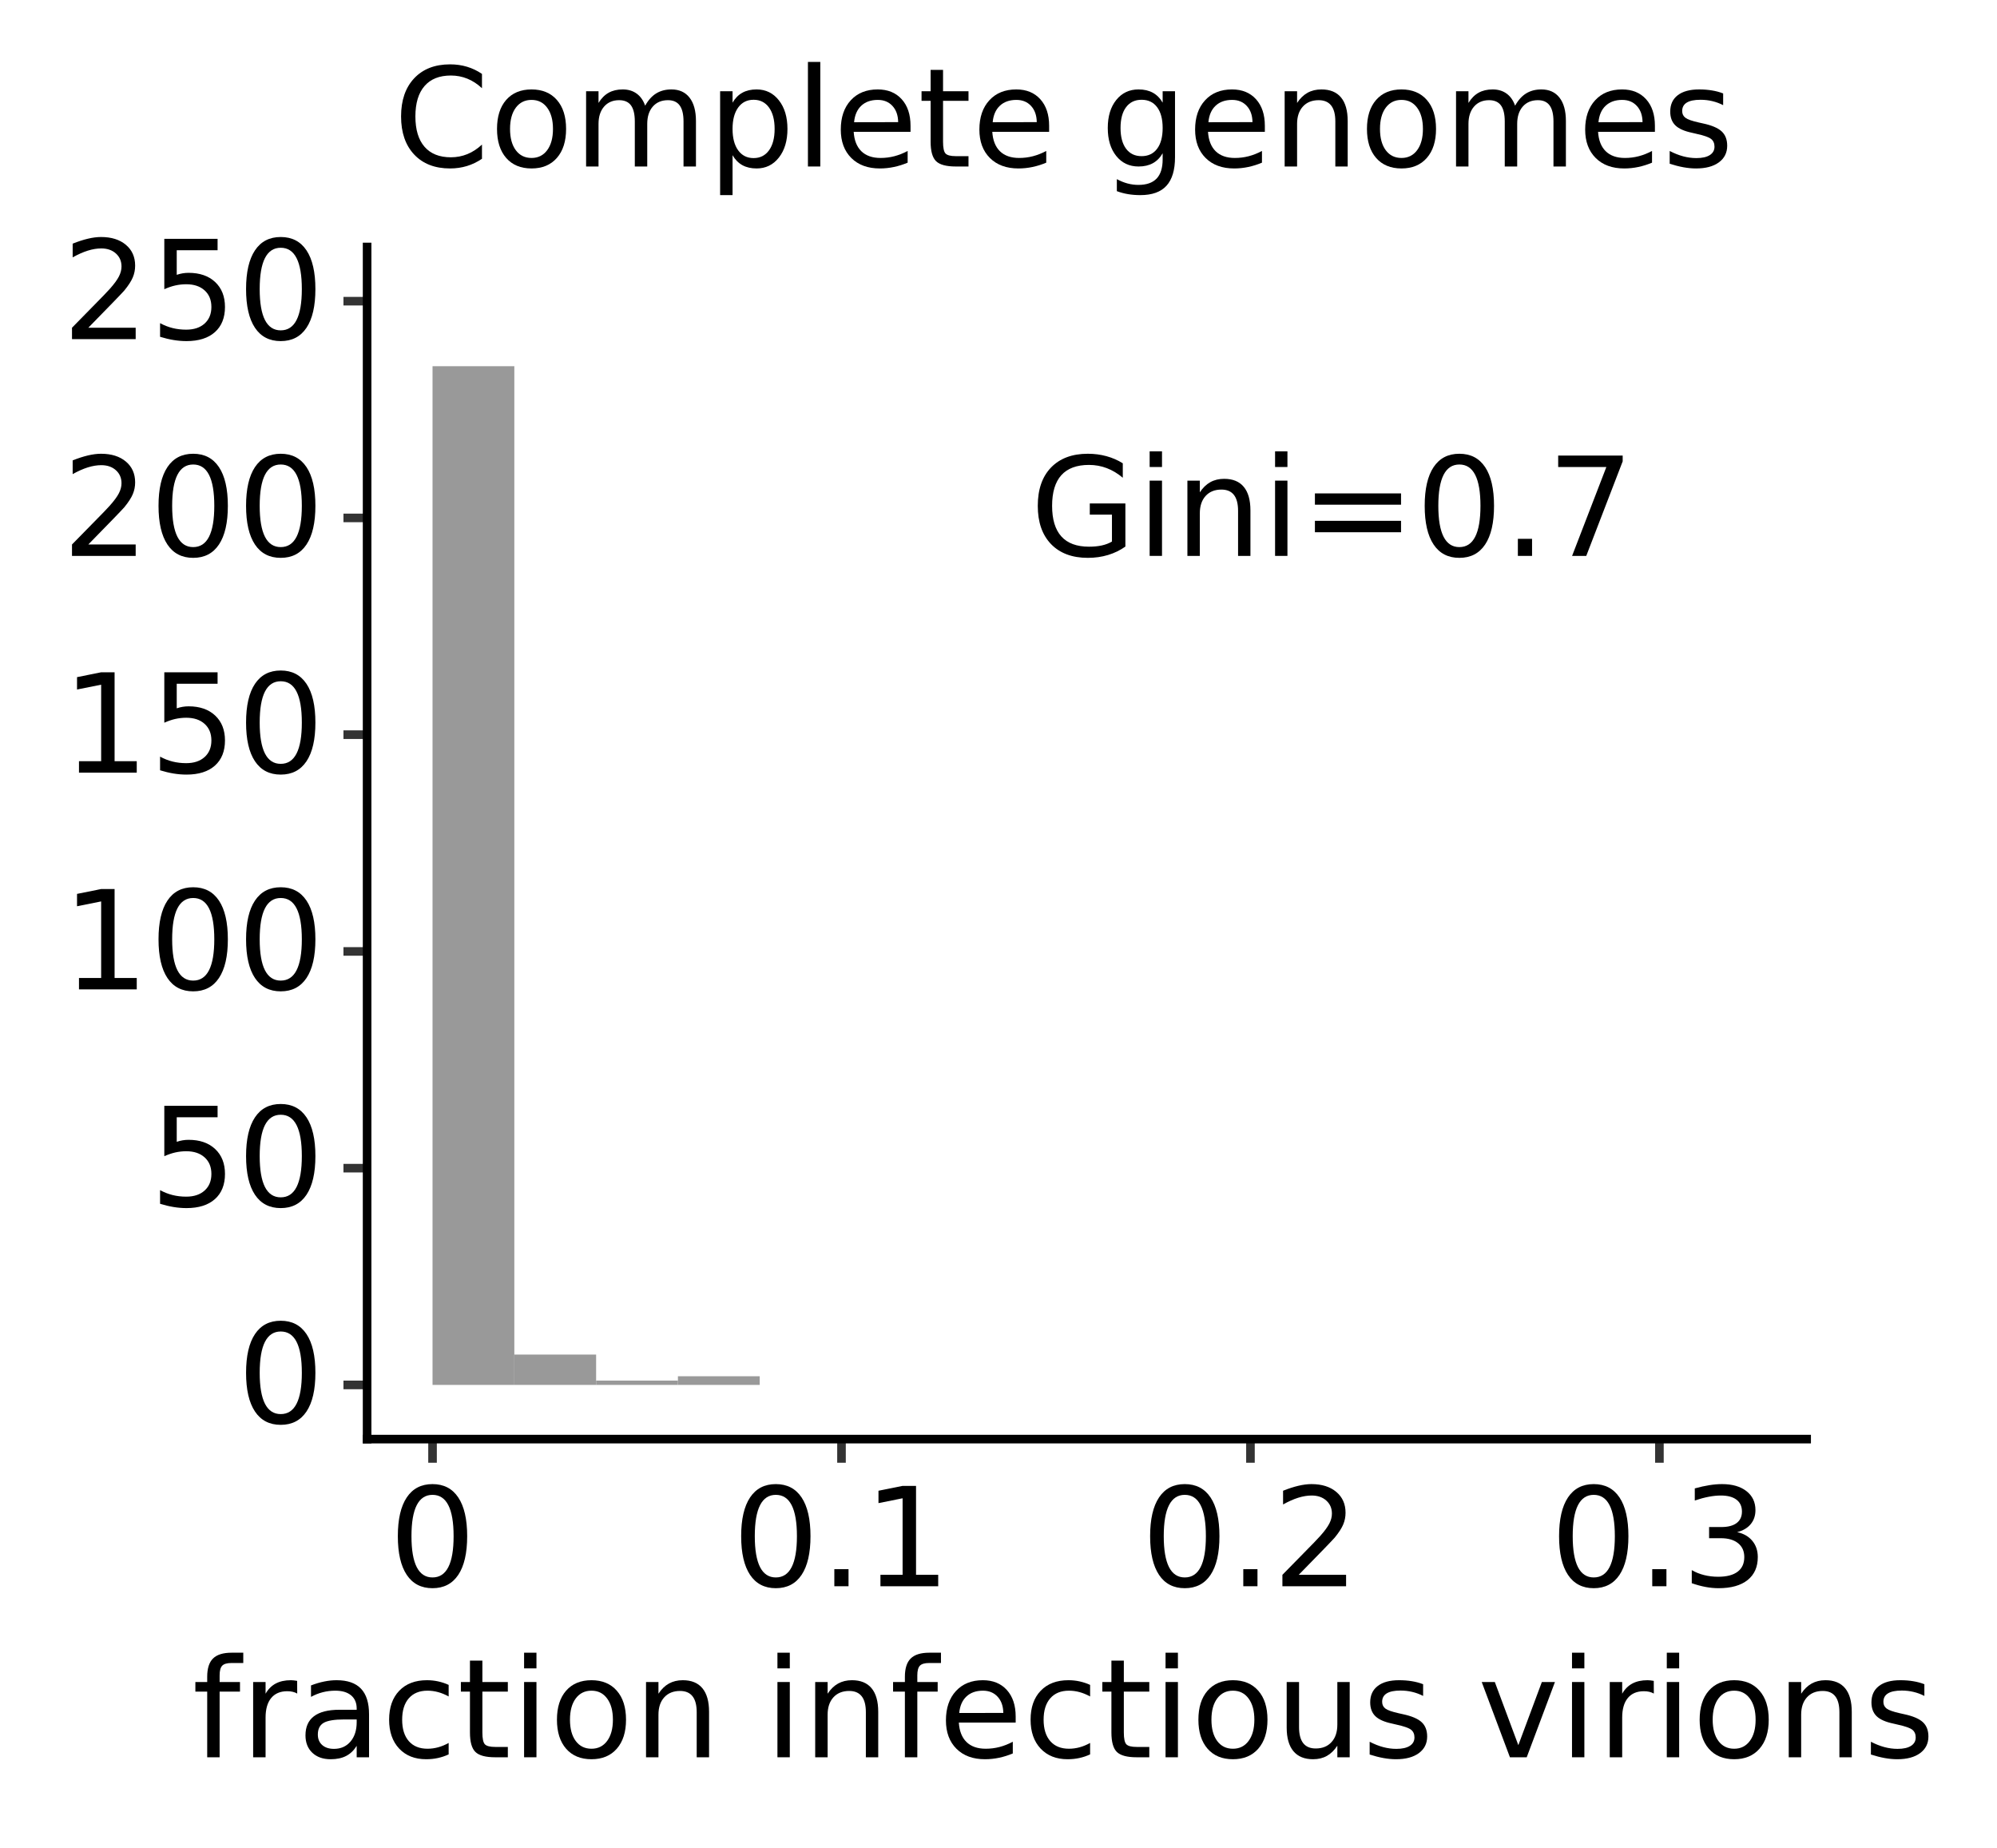
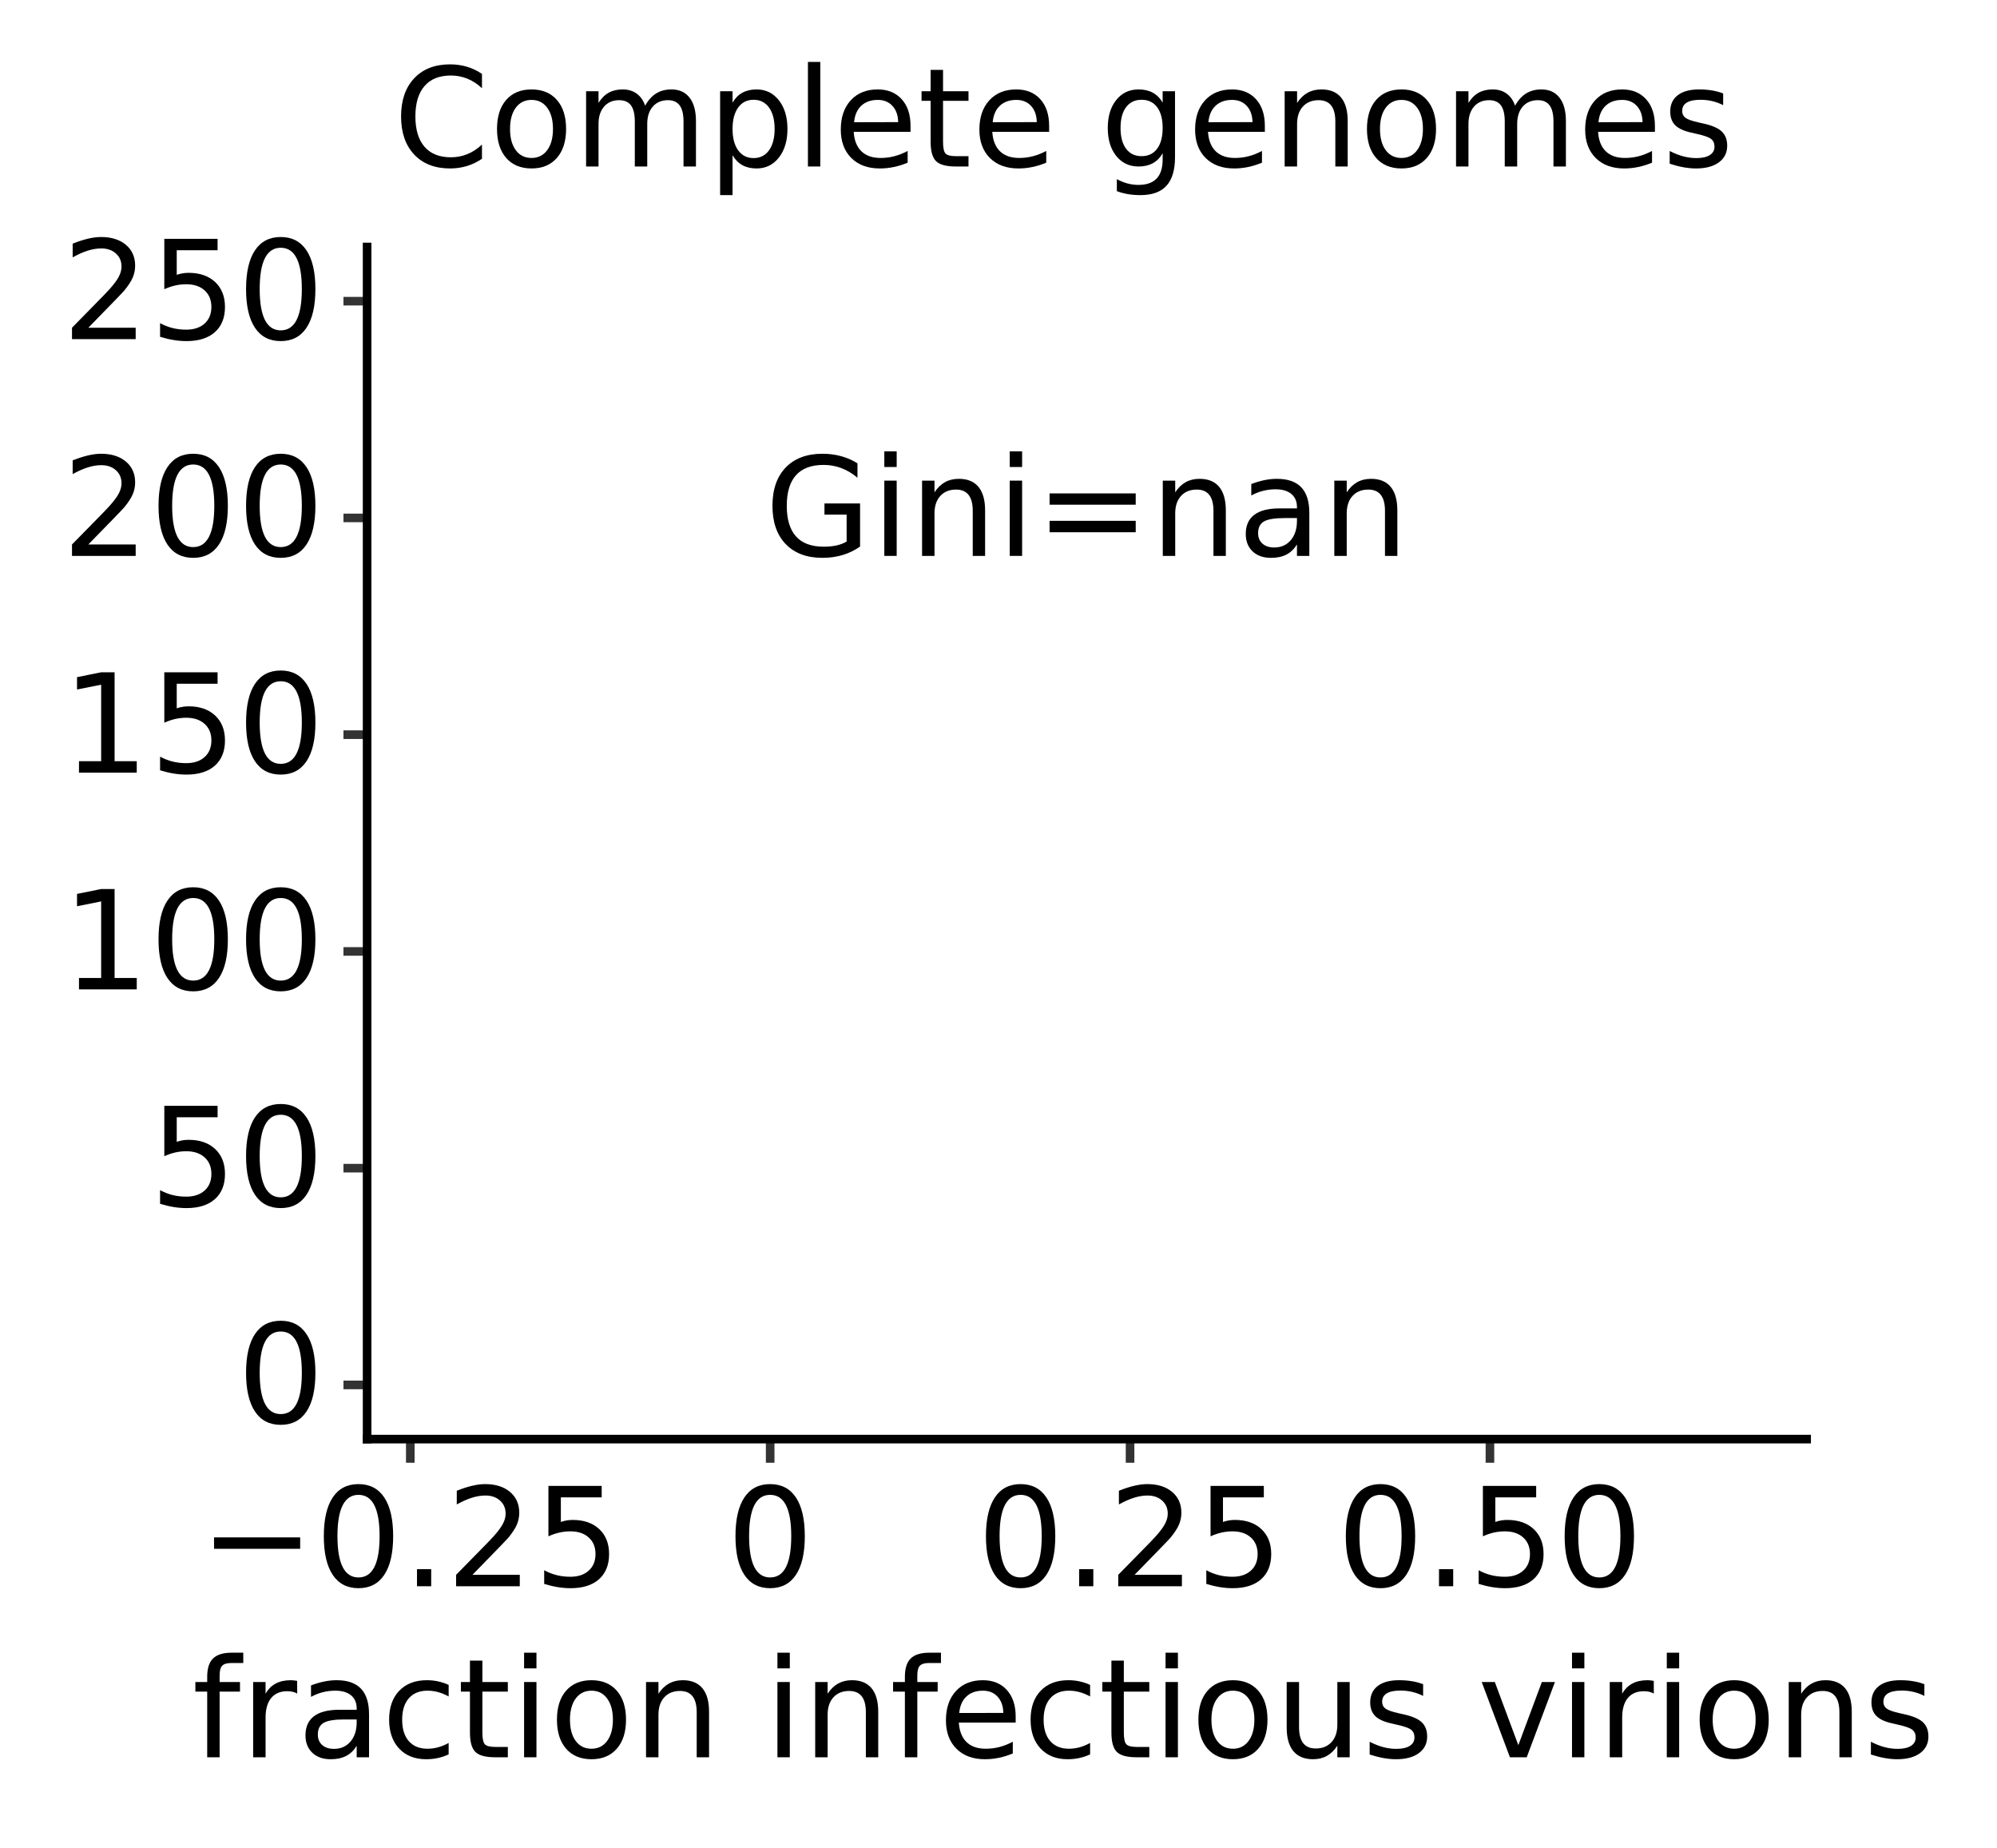
<svg xmlns="http://www.w3.org/2000/svg" xmlns:xlink="http://www.w3.org/1999/xlink" width="232.227pt" height="214.836pt" viewBox="0 0 232.227 214.836" version="1.1">
  <defs>
    <style type="text/css">*{stroke-linejoin: round; stroke-linecap: butt}</style>
  </defs>
  <g id="figure_1">
    <g id="patch_1">
      <path d="M 0 214.836  L 232.227 214.836  L 232.227 0  L 0 0  z " style="fill: #ffffff; stroke: #ffffff; stroke-linejoin: miter" />
    </g>
    <g id="axes_1">
      <g id="patch_2">
        <path d="M 42.69 167.316  L 210.09 167.316  L 210.09 28.716  L 42.69 28.716  z " style="fill: #ffffff" />
      </g>
      <g id="matplotlib.axis_1">
        <g id="xtick_1">
          <g id="line2d_1">
-             <path d="M 50.299 167.316  " style="fill: none; stroke: #000000; stroke-width: 1.5" />
-             <defs>
-               <path id="m94343e8495" d="M 0 0  L 0 2.75  " style="stroke: #333333" />
-             </defs>
-             <g>
-               <use xlink:href="#m94343e8495" x="50.299" y="167.316" style="stroke: #333333" />
+             <path d="M 47.712 167.316  " style="fill: none; stroke: #000000; stroke-width: 1.5" />
+             <defs>
+               <path id="m5ae7ff49fc" d="M 0 0  L 0 2.75  " style="stroke: #333333" />
+             </defs>
+             <g>
+               <use xlink:href="#m5ae7ff49fc" x="47.712" y="167.316" style="stroke: #333333" />
            </g>
          </g>
          <g id="text_1">
-             <g transform="translate(45.20909 184.4231)scale(0.16 -0.16)">
+             <g transform="translate(23.19575 184.4231)scale(0.16 -0.16)">
              <defs>
+                 <path id="DejaVuSans-2212" d="M 678 2272  L 4684 2272  L 4684 1741  L 678 1741  L 678 2272  z " transform="scale(0.015625)" />
                <path id="DejaVuSans-30" d="M 2034 4250  Q 1547 4250 1301 3770  Q 1056 3291 1056 2328  Q 1056 1369 1301 889  Q 1547 409 2034 409  Q 2525 409 2770 889  Q 3016 1369 3016 2328  Q 3016 3291 2770 3770  Q 2525 4250 2034 4250  z M 2034 4750  Q 2819 4750 3233 4129  Q 3647 3509 3647 2328  Q 3647 1150 3233 529  Q 2819 -91 2034 -91  Q 1250 -91 836 529  Q 422 1150 422 2328  Q 422 3509 836 4129  Q 1250 4750 2034 4750  z " transform="scale(0.015625)" />
+                 <path id="DejaVuSans-2e" d="M 684 794  L 1344 794  L 1344 0  L 684 0  L 684 794  z " transform="scale(0.015625)" />
+                 <path id="DejaVuSans-32" d="M 1228 531  L 3431 531  L 3431 0  L 469 0  L 469 531  Q 828 903 1448 1529  Q 2069 2156 2228 2338  Q 2531 2678 2651 2914  Q 2772 3150 2772 3378  Q 2772 3750 2511 3984  Q 2250 4219 1831 4219  Q 1534 4219 1204 4116  Q 875 4013 500 3803  L 500 4441  Q 881 4594 1212 4672  Q 1544 4750 1819 4750  Q 2544 4750 2975 4387  Q 3406 4025 3406 3419  Q 3406 3131 3298 2873  Q 3191 2616 2906 2266  Q 2828 2175 2409 1742  Q 1991 1309 1228 531  z " transform="scale(0.015625)" />
+                 <path id="DejaVuSans-35" d="M 691 4666  L 3169 4666  L 3169 4134  L 1269 4134  L 1269 2991  Q 1406 3038 1543 3061  Q 1681 3084 1819 3084  Q 2600 3084 3056 2656  Q 3513 2228 3513 1497  Q 3513 744 3044 326  Q 2575 -91 1722 -91  Q 1428 -91 1123 -41  Q 819 9 494 109  L 494 744  Q 775 591 1075 516  Q 1375 441 1709 441  Q 2250 441 2565 725  Q 2881 1009 2881 1497  Q 2881 1984 2565 2268  Q 2250 2553 1709 2553  Q 1456 2553 1204 2497  Q 953 2441 691 2322  L 691 4666  z " transform="scale(0.015625)" />
              </defs>
-               <use xlink:href="#DejaVuSans-30" />
+               <use xlink:href="#DejaVuSans-2212" />
+               <use xlink:href="#DejaVuSans-30" x="83.789" />
+               <use xlink:href="#DejaVuSans-2e" x="147.412" />
+               <use xlink:href="#DejaVuSans-32" x="179.199" />
+               <use xlink:href="#DejaVuSans-35" x="242.822" />
            </g>
          </g>
        </g>
        <g id="xtick_2">
          <g id="line2d_2">
-             <path d="M 97.856 167.316  " style="fill: none; stroke: #000000; stroke-width: 1.5" />
-             <g>
-               <use xlink:href="#m94343e8495" x="97.856" y="167.316" style="stroke: #333333" />
+             <path d="M 89.562 167.316  " style="fill: none; stroke: #000000; stroke-width: 1.5" />
+             <g>
+               <use xlink:href="#m5ae7ff49fc" x="89.562" y="167.316" style="stroke: #333333" />
            </g>
          </g>
          <g id="text_2">
-             <g transform="translate(85.13341 184.4231)scale(0.16 -0.16)">
-               <defs>
-                 <path id="DejaVuSans-2e" d="M 684 794  L 1344 794  L 1344 0  L 684 0  L 684 794  z " transform="scale(0.015625)" />
-                 <path id="DejaVuSans-31" d="M 794 531  L 1825 531  L 1825 4091  L 703 3866  L 703 4441  L 1819 4666  L 2450 4666  L 2450 531  L 3481 531  L 3481 0  L 794 0  L 794 531  z " transform="scale(0.015625)" />
-               </defs>
-               <use xlink:href="#DejaVuSans-30" />
-               <use xlink:href="#DejaVuSans-2e" x="63.623" />
-               <use xlink:href="#DejaVuSans-31" x="95.41" />
+             <g transform="translate(84.472 184.4231)scale(0.16 -0.16)">
+               <use xlink:href="#DejaVuSans-30" />
            </g>
          </g>
        </g>
        <g id="xtick_3">
          <g id="line2d_3">
-             <path d="M 145.413 167.316  " style="fill: none; stroke: #000000; stroke-width: 1.5" />
-             <g>
-               <use xlink:href="#m94343e8495" x="145.413" y="167.316" style="stroke: #333333" />
+             <path d="M 131.412 167.316  " style="fill: none; stroke: #000000; stroke-width: 1.5" />
+             <g>
+               <use xlink:href="#m5ae7ff49fc" x="131.412" y="167.316" style="stroke: #333333" />
            </g>
          </g>
          <g id="text_3">
-             <g transform="translate(132.6902 184.4231)scale(0.16 -0.16)">
-               <defs>
-                 <path id="DejaVuSans-32" d="M 1228 531  L 3431 531  L 3431 0  L 469 0  L 469 531  Q 828 903 1448 1529  Q 2069 2156 2228 2338  Q 2531 2678 2651 2914  Q 2772 3150 2772 3378  Q 2772 3750 2511 3984  Q 2250 4219 1831 4219  Q 1534 4219 1204 4116  Q 875 4013 500 3803  L 500 4441  Q 881 4594 1212 4672  Q 1544 4750 1819 4750  Q 2544 4750 2975 4387  Q 3406 4025 3406 3419  Q 3406 3131 3298 2873  Q 3191 2616 2906 2266  Q 2828 2175 2409 1742  Q 1991 1309 1228 531  z " transform="scale(0.015625)" />
-               </defs>
+             <g transform="translate(113.5995 184.4231)scale(0.16 -0.16)">
              <use xlink:href="#DejaVuSans-30" />
              <use xlink:href="#DejaVuSans-2e" x="63.623" />
              <use xlink:href="#DejaVuSans-32" x="95.41" />
+               <use xlink:href="#DejaVuSans-35" x="159.033" />
            </g>
          </g>
        </g>
        <g id="xtick_4">
          <g id="line2d_4">
-             <path d="M 192.97 167.316  " style="fill: none; stroke: #000000; stroke-width: 1.5" />
-             <g>
-               <use xlink:href="#m94343e8495" x="192.97" y="167.316" style="stroke: #333333" />
+             <path d="M 173.262 167.316  " style="fill: none; stroke: #000000; stroke-width: 1.5" />
+             <g>
+               <use xlink:href="#m5ae7ff49fc" x="173.262" y="167.316" style="stroke: #333333" />
            </g>
          </g>
          <g id="text_4">
-             <g transform="translate(180.247 184.4231)scale(0.16 -0.16)">
-               <defs>
-                 <path id="DejaVuSans-33" d="M 2597 2516  Q 3050 2419 3304 2112  Q 3559 1806 3559 1356  Q 3559 666 3084 287  Q 2609 -91 1734 -91  Q 1441 -91 1130 -33  Q 819 25 488 141  L 488 750  Q 750 597 1062 519  Q 1375 441 1716 441  Q 2309 441 2620 675  Q 2931 909 2931 1356  Q 2931 1769 2642 2001  Q 2353 2234 1838 2234  L 1294 2234  L 1294 2753  L 1863 2753  Q 2328 2753 2575 2939  Q 2822 3125 2822 3475  Q 2822 3834 2567 4026  Q 2313 4219 1838 4219  Q 1578 4219 1281 4162  Q 984 4106 628 3988  L 628 4550  Q 988 4650 1302 4700  Q 1616 4750 1894 4750  Q 2613 4750 3031 4423  Q 3450 4097 3450 3541  Q 3450 3153 3228 2886  Q 3006 2619 2597 2516  z " transform="scale(0.015625)" />
-               </defs>
+             <g transform="translate(155.4495 184.4231)scale(0.16 -0.16)">
              <use xlink:href="#DejaVuSans-30" />
              <use xlink:href="#DejaVuSans-2e" x="63.623" />
-               <use xlink:href="#DejaVuSans-33" x="95.41" />
+               <use xlink:href="#DejaVuSans-35" x="95.41" />
+               <use xlink:href="#DejaVuSans-30" x="159.033" />
            </g>
          </g>
        </g>
        <g id="xtick_5" />
        <g id="xtick_6" />
        <g id="xtick_7" />
+         <g id="xtick_8" />
        <g id="text_5">
          <g transform="translate(22.3525 204.3081)scale(0.16 -0.16)">
            <defs>
              <path id="DejaVuSans-66" d="M 2375 4863  L 2375 4384  L 1825 4384  Q 1516 4384 1395 4259  Q 1275 4134 1275 3809  L 1275 3500  L 2222 3500  L 2222 3053  L 1275 3053  L 1275 0  L 697 0  L 697 3053  L 147 3053  L 147 3500  L 697 3500  L 697 3744  Q 697 4328 969 4595  Q 1241 4863 1831 4863  L 2375 4863  z " transform="scale(0.015625)" />
              <path id="DejaVuSans-72" d="M 2631 2963  Q 2534 3019 2420 3045  Q 2306 3072 2169 3072  Q 1681 3072 1420 2755  Q 1159 2438 1159 1844  L 1159 0  L 581 0  L 581 3500  L 1159 3500  L 1159 2956  Q 1341 3275 1631 3429  Q 1922 3584 2338 3584  Q 2397 3584 2469 3576  Q 2541 3569 2628 3553  L 2631 2963  z " transform="scale(0.015625)" />
              <path id="DejaVuSans-61" d="M 2194 1759  Q 1497 1759 1228 1600  Q 959 1441 959 1056  Q 959 750 1161 570  Q 1363 391 1709 391  Q 2188 391 2477 730  Q 2766 1069 2766 1631  L 2766 1759  L 2194 1759  z M 3341 1997  L 3341 0  L 2766 0  L 2766 531  Q 2569 213 2275 61  Q 1981 -91 1556 -91  Q 1019 -91 701 211  Q 384 513 384 1019  Q 384 1609 779 1909  Q 1175 2209 1959 2209  L 2766 2209  L 2766 2266  Q 2766 2663 2505 2880  Q 2244 3097 1772 3097  Q 1472 3097 1187 3025  Q 903 2953 641 2809  L 641 3341  Q 956 3463 1253 3523  Q 1550 3584 1831 3584  Q 2591 3584 2966 3190  Q 3341 2797 3341 1997  z " transform="scale(0.015625)" />
              <path id="DejaVuSans-63" d="M 3122 3366  L 3122 2828  Q 2878 2963 2633 3030  Q 2388 3097 2138 3097  Q 1578 3097 1268 2742  Q 959 2388 959 1747  Q 959 1106 1268 751  Q 1578 397 2138 397  Q 2388 397 2633 464  Q 2878 531 3122 666  L 3122 134  Q 2881 22 2623 -34  Q 2366 -91 2075 -91  Q 1284 -91 818 406  Q 353 903 353 1747  Q 353 2603 823 3093  Q 1294 3584 2113 3584  Q 2378 3584 2631 3529  Q 2884 3475 3122 3366  z " transform="scale(0.015625)" />
              <path id="DejaVuSans-74" d="M 1172 4494  L 1172 3500  L 2356 3500  L 2356 3053  L 1172 3053  L 1172 1153  Q 1172 725 1289 603  Q 1406 481 1766 481  L 2356 481  L 2356 0  L 1766 0  Q 1100 0 847 248  Q 594 497 594 1153  L 594 3053  L 172 3053  L 172 3500  L 594 3500  L 594 4494  L 1172 4494  z " transform="scale(0.015625)" />
              <path id="DejaVuSans-69" d="M 603 3500  L 1178 3500  L 1178 0  L 603 0  L 603 3500  z M 603 4863  L 1178 4863  L 1178 4134  L 603 4134  L 603 4863  z " transform="scale(0.015625)" />
              <path id="DejaVuSans-6f" d="M 1959 3097  Q 1497 3097 1228 2736  Q 959 2375 959 1747  Q 959 1119 1226 758  Q 1494 397 1959 397  Q 2419 397 2687 759  Q 2956 1122 2956 1747  Q 2956 2369 2687 2733  Q 2419 3097 1959 3097  z M 1959 3584  Q 2709 3584 3137 3096  Q 3566 2609 3566 1747  Q 3566 888 3137 398  Q 2709 -91 1959 -91  Q 1206 -91 779 398  Q 353 888 353 1747  Q 353 2609 779 3096  Q 1206 3584 1959 3584  z " transform="scale(0.015625)" />
              <path id="DejaVuSans-6e" d="M 3513 2113  L 3513 0  L 2938 0  L 2938 2094  Q 2938 2591 2744 2837  Q 2550 3084 2163 3084  Q 1697 3084 1428 2787  Q 1159 2491 1159 1978  L 1159 0  L 581 0  L 581 3500  L 1159 3500  L 1159 2956  Q 1366 3272 1645 3428  Q 1925 3584 2291 3584  Q 2894 3584 3203 3211  Q 3513 2838 3513 2113  z " transform="scale(0.015625)" />
              <path id="DejaVuSans-20" transform="scale(0.015625)" />
              <path id="DejaVuSans-65" d="M 3597 1894  L 3597 1613  L 953 1613  Q 991 1019 1311 708  Q 1631 397 2203 397  Q 2534 397 2845 478  Q 3156 559 3463 722  L 3463 178  Q 3153 47 2828 -22  Q 2503 -91 2169 -91  Q 1331 -91 842 396  Q 353 884 353 1716  Q 353 2575 817 3079  Q 1281 3584 2069 3584  Q 2775 3584 3186 3129  Q 3597 2675 3597 1894  z M 3022 2063  Q 3016 2534 2758 2815  Q 2500 3097 2075 3097  Q 1594 3097 1305 2825  Q 1016 2553 972 2059  L 3022 2063  z " transform="scale(0.015625)" />
              <path id="DejaVuSans-75" d="M 544 1381  L 544 3500  L 1119 3500  L 1119 1403  Q 1119 906 1312 657  Q 1506 409 1894 409  Q 2359 409 2629 706  Q 2900 1003 2900 1516  L 2900 3500  L 3475 3500  L 3475 0  L 2900 0  L 2900 538  Q 2691 219 2414 64  Q 2138 -91 1772 -91  Q 1169 -91 856 284  Q 544 659 544 1381  z M 1991 3584  L 1991 3584  z " transform="scale(0.015625)" />
              <path id="DejaVuSans-73" d="M 2834 3397  L 2834 2853  Q 2591 2978 2328 3040  Q 2066 3103 1784 3103  Q 1356 3103 1142 2972  Q 928 2841 928 2578  Q 928 2378 1081 2264  Q 1234 2150 1697 2047  L 1894 2003  Q 2506 1872 2764 1633  Q 3022 1394 3022 966  Q 3022 478 2636 193  Q 2250 -91 1575 -91  Q 1294 -91 989 -36  Q 684 19 347 128  L 347 722  Q 666 556 975 473  Q 1284 391 1588 391  Q 1994 391 2212 530  Q 2431 669 2431 922  Q 2431 1156 2273 1281  Q 2116 1406 1581 1522  L 1381 1569  Q 847 1681 609 1914  Q 372 2147 372 2553  Q 372 3047 722 3315  Q 1072 3584 1716 3584  Q 2034 3584 2315 3537  Q 2597 3491 2834 3397  z " transform="scale(0.015625)" />
              <path id="DejaVuSans-76" d="M 191 3500  L 800 3500  L 1894 563  L 2988 3500  L 3597 3500  L 2284 0  L 1503 0  L 191 3500  z " transform="scale(0.015625)" />
            </defs>
            <use xlink:href="#DejaVuSans-66" />
            <use xlink:href="#DejaVuSans-72" x="35.205" />
            <use xlink:href="#DejaVuSans-61" x="76.318" />
            <use xlink:href="#DejaVuSans-63" x="137.598" />
            <use xlink:href="#DejaVuSans-74" x="192.578" />
            <use xlink:href="#DejaVuSans-69" x="231.787" />
            <use xlink:href="#DejaVuSans-6f" x="259.57" />
            <use xlink:href="#DejaVuSans-6e" x="320.752" />
            <use xlink:href="#DejaVuSans-20" x="384.131" />
            <use xlink:href="#DejaVuSans-69" x="415.918" />
            <use xlink:href="#DejaVuSans-6e" x="443.701" />
            <use xlink:href="#DejaVuSans-66" x="507.08" />
            <use xlink:href="#DejaVuSans-65" x="542.285" />
            <use xlink:href="#DejaVuSans-63" x="603.809" />
            <use xlink:href="#DejaVuSans-74" x="658.789" />
            <use xlink:href="#DejaVuSans-69" x="697.998" />
            <use xlink:href="#DejaVuSans-6f" x="725.781" />
            <use xlink:href="#DejaVuSans-75" x="786.963" />
            <use xlink:href="#DejaVuSans-73" x="850.342" />
            <use xlink:href="#DejaVuSans-20" x="902.441" />
            <use xlink:href="#DejaVuSans-76" x="934.229" />
            <use xlink:href="#DejaVuSans-69" x="993.408" />
            <use xlink:href="#DejaVuSans-72" x="1021.191" />
            <use xlink:href="#DejaVuSans-69" x="1062.305" />
            <use xlink:href="#DejaVuSans-6f" x="1090.088" />
            <use xlink:href="#DejaVuSans-6e" x="1151.27" />
            <use xlink:href="#DejaVuSans-73" x="1214.648" />
          </g>
        </g>
      </g>
      <g id="matplotlib.axis_2">
        <g id="ytick_1">
          <g id="line2d_5">
            <path d="M 42.69 161.016  " style="fill: none; stroke: #000000; stroke-width: 1.5" />
            <defs>
-               <path id="m3b198994dc" d="M 0 0  L -2.75 0  " style="stroke: #333333" />
-             </defs>
-             <g>
-               <use xlink:href="#m3b198994dc" x="42.69" y="161.016" style="stroke: #333333" />
+               <path id="m1233919f75" d="M 0 0  L -2.75 0  " style="stroke: #333333" />
+             </defs>
+             <g>
+               <use xlink:href="#m1233919f75" x="42.69" y="161.016" style="stroke: #333333" />
            </g>
          </g>
          <g id="text_6">
            <g transform="translate(27.56 165.4306)scale(0.16 -0.16)">
              <use xlink:href="#DejaVuSans-30" />
            </g>
          </g>
        </g>
        <g id="ytick_2">
          <g id="line2d_6">
            <path d="M 42.69 135.816  " style="fill: none; stroke: #000000; stroke-width: 1.5" />
            <g>
-               <use xlink:href="#m3b198994dc" x="42.69" y="135.816" style="stroke: #333333" />
+               <use xlink:href="#m1233919f75" x="42.69" y="135.816" style="stroke: #333333" />
            </g>
          </g>
          <g id="text_7">
            <g transform="translate(17.38 140.2306)scale(0.16 -0.16)">
-               <defs>
-                 <path id="DejaVuSans-35" d="M 691 4666  L 3169 4666  L 3169 4134  L 1269 4134  L 1269 2991  Q 1406 3038 1543 3061  Q 1681 3084 1819 3084  Q 2600 3084 3056 2656  Q 3513 2228 3513 1497  Q 3513 744 3044 326  Q 2575 -91 1722 -91  Q 1428 -91 1123 -41  Q 819 9 494 109  L 494 744  Q 775 591 1075 516  Q 1375 441 1709 441  Q 2250 441 2565 725  Q 2881 1009 2881 1497  Q 2881 1984 2565 2268  Q 2250 2553 1709 2553  Q 1456 2553 1204 2497  Q 953 2441 691 2322  L 691 4666  z " transform="scale(0.015625)" />
-               </defs>
              <use xlink:href="#DejaVuSans-35" />
              <use xlink:href="#DejaVuSans-30" x="63.623" />
            </g>
          </g>
        </g>
        <g id="ytick_3">
          <g id="line2d_7">
            <path d="M 42.69 110.616  " style="fill: none; stroke: #000000; stroke-width: 1.5" />
            <g>
-               <use xlink:href="#m3b198994dc" x="42.69" y="110.616" style="stroke: #333333" />
+               <use xlink:href="#m1233919f75" x="42.69" y="110.616" style="stroke: #333333" />
            </g>
          </g>
          <g id="text_8">
            <g transform="translate(7.2 115.0306)scale(0.16 -0.16)">
+               <defs>
+                 <path id="DejaVuSans-31" d="M 794 531  L 1825 531  L 1825 4091  L 703 3866  L 703 4441  L 1819 4666  L 2450 4666  L 2450 531  L 3481 531  L 3481 0  L 794 0  L 794 531  z " transform="scale(0.015625)" />
+               </defs>
              <use xlink:href="#DejaVuSans-31" />
              <use xlink:href="#DejaVuSans-30" x="63.623" />
              <use xlink:href="#DejaVuSans-30" x="127.246" />
            </g>
          </g>
        </g>
        <g id="ytick_4">
          <g id="line2d_8">
            <path d="M 42.69 85.416  " style="fill: none; stroke: #000000; stroke-width: 1.5" />
            <g>
-               <use xlink:href="#m3b198994dc" x="42.69" y="85.416" style="stroke: #333333" />
+               <use xlink:href="#m1233919f75" x="42.69" y="85.416" style="stroke: #333333" />
            </g>
          </g>
          <g id="text_9">
            <g transform="translate(7.2 89.8306)scale(0.16 -0.16)">
              <use xlink:href="#DejaVuSans-31" />
              <use xlink:href="#DejaVuSans-35" x="63.623" />
              <use xlink:href="#DejaVuSans-30" x="127.246" />
            </g>
          </g>
        </g>
        <g id="ytick_5">
          <g id="line2d_9">
            <path d="M 42.69 60.216  " style="fill: none; stroke: #000000; stroke-width: 1.5" />
            <g>
-               <use xlink:href="#m3b198994dc" x="42.69" y="60.216" style="stroke: #333333" />
+               <use xlink:href="#m1233919f75" x="42.69" y="60.216" style="stroke: #333333" />
            </g>
          </g>
          <g id="text_10">
            <g transform="translate(7.2 64.6306)scale(0.16 -0.16)">
              <use xlink:href="#DejaVuSans-32" />
              <use xlink:href="#DejaVuSans-30" x="63.623" />
              <use xlink:href="#DejaVuSans-30" x="127.246" />
            </g>
          </g>
        </g>
        <g id="ytick_6">
          <g id="line2d_10">
            <path d="M 42.69 35.016  " style="fill: none; stroke: #000000; stroke-width: 1.5" />
            <g>
-               <use xlink:href="#m3b198994dc" x="42.69" y="35.016" style="stroke: #333333" />
+               <use xlink:href="#m1233919f75" x="42.69" y="35.016" style="stroke: #333333" />
            </g>
          </g>
          <g id="text_11">
            <g transform="translate(7.2 39.4306)scale(0.16 -0.16)">
              <use xlink:href="#DejaVuSans-32" />
              <use xlink:href="#DejaVuSans-35" x="63.623" />
              <use xlink:href="#DejaVuSans-30" x="127.246" />
            </g>
          </g>
        </g>
        <g id="ytick_7" />
        <g id="ytick_8" />
        <g id="ytick_9" />
        <g id="ytick_10" />
        <g id="ytick_11" />
      </g>
-       <g id="PolyCollection_1">
-         <path d="M 50.299 161.016  L 50.299 42.576  L 59.81 42.576  L 59.81 161.016  z " clip-path="url(#pa4b9eae785)" style="fill: #999999" />
-         <path d="M 59.81 161.016  L 59.81 157.488  L 69.322 157.488  L 69.322 161.016  z " clip-path="url(#pa4b9eae785)" style="fill: #999999" />
-         <path d="M 69.322 161.016  L 69.322 160.512  L 78.833 160.512  L 78.833 161.016  z " clip-path="url(#pa4b9eae785)" style="fill: #999999" />
-         <path d="M 78.833 161.016  L 78.833 160.008  L 88.345 160.008  L 88.345 161.016  z " clip-path="url(#pa4b9eae785)" style="fill: #999999" />
-         <path d="M 88.345 161.016  L 88.345 161.016  L 97.856 161.016  L 97.856 161.016  z " clip-path="url(#pa4b9eae785)" style="fill: #999999" />
-         <path d="M 97.856 161.016  L 97.856 161.016  L 107.367 161.016  L 107.367 161.016  z " clip-path="url(#pa4b9eae785)" style="fill: #999999" />
-         <path d="M 107.367 161.016  L 107.367 161.016  L 116.879 161.016  L 116.879 161.016  z " clip-path="url(#pa4b9eae785)" style="fill: #999999" />
-         <path d="M 116.879 161.016  L 116.879 161.016  L 126.39 161.016  L 126.39 161.016  z " clip-path="url(#pa4b9eae785)" style="fill: #999999" />
-         <path d="M 126.39 161.016  L 126.39 161.016  L 135.901 161.016  L 135.901 161.016  z " clip-path="url(#pa4b9eae785)" style="fill: #999999" />
-         <path d="M 135.901 161.016  L 135.901 161.016  L 145.413 161.016  L 145.413 161.016  z " clip-path="url(#pa4b9eae785)" style="fill: #999999" />
-         <path d="M 145.413 161.016  L 145.413 161.016  L 154.924 161.016  L 154.924 161.016  z " clip-path="url(#pa4b9eae785)" style="fill: #999999" />
-         <path d="M 154.924 161.016  L 154.924 161.016  L 164.435 161.016  L 164.435 161.016  z " clip-path="url(#pa4b9eae785)" style="fill: #999999" />
-         <path d="M 164.435 161.016  L 164.435 161.016  L 173.947 161.016  L 173.947 161.016  z " clip-path="url(#pa4b9eae785)" style="fill: #999999" />
-         <path d="M 173.947 161.016  L 173.947 161.016  L 183.458 161.016  L 183.458 161.016  z " clip-path="url(#pa4b9eae785)" style="fill: #999999" />
-         <path d="M 183.458 161.016  L 183.458 161.016  L 192.97 161.016  L 192.97 161.016  z " clip-path="url(#pa4b9eae785)" style="fill: #999999" />
-         <path d="M 192.97 161.016  L 192.97 161.016  L 202.481 161.016  L 202.481 161.016  z " clip-path="url(#pa4b9eae785)" style="fill: #999999" />
-       </g>
      <g id="text_12">
-         <g clip-path="url(#pa4b9eae785)">
-           <g transform="translate(119.7841 64.6306)scale(0.16 -0.16)">
+         <g clip-path="url(#p22a078641e)">
+           <g transform="translate(88.93 64.6306)scale(0.16 -0.16)">
            <defs>
              <path id="DejaVuSans-47" d="M 3809 666  L 3809 1919  L 2778 1919  L 2778 2438  L 4434 2438  L 4434 434  Q 4069 175 3628 42  Q 3188 -91 2688 -91  Q 1594 -91 976 548  Q 359 1188 359 2328  Q 359 3472 976 4111  Q 1594 4750 2688 4750  Q 3144 4750 3555 4637  Q 3966 4525 4313 4306  L 4313 3634  Q 3963 3931 3569 4081  Q 3175 4231 2741 4231  Q 1884 4231 1454 3753  Q 1025 3275 1025 2328  Q 1025 1384 1454 906  Q 1884 428 2741 428  Q 3075 428 3337 486  Q 3600 544 3809 666  z " transform="scale(0.015625)" />
              <path id="DejaVuSans-3d" d="M 678 2906  L 4684 2906  L 4684 2381  L 678 2381  L 678 2906  z M 678 1631  L 4684 1631  L 4684 1100  L 678 1100  L 678 1631  z " transform="scale(0.015625)" />
-               <path id="DejaVuSans-37" d="M 525 4666  L 3525 4666  L 3525 4397  L 1831 0  L 1172 0  L 2766 4134  L 525 4134  L 525 4666  z " transform="scale(0.015625)" />
            </defs>
            <use xlink:href="#DejaVuSans-47" />
            <use xlink:href="#DejaVuSans-69" x="77.49" />
            <use xlink:href="#DejaVuSans-6e" x="105.273" />
            <use xlink:href="#DejaVuSans-69" x="168.652" />
            <use xlink:href="#DejaVuSans-3d" x="196.436" />
-             <use xlink:href="#DejaVuSans-30" x="280.225" />
-             <use xlink:href="#DejaVuSans-2e" x="343.848" />
-             <use xlink:href="#DejaVuSans-37" x="375.635" />
+             <use xlink:href="#DejaVuSans-6e" x="280.225" />
+             <use xlink:href="#DejaVuSans-61" x="343.604" />
+             <use xlink:href="#DejaVuSans-6e" x="404.883" />
          </g>
        </g>
      </g>
      <g id="patch_3">
        <path d="M 42.69 167.316  L 42.69 28.716  " style="fill: none; stroke: #000000; stroke-linejoin: miter; stroke-linecap: square" />
      </g>
      <g id="patch_4">
        <path d="M 42.69 167.316  L 210.09 167.316  " style="fill: none; stroke: #000000; stroke-linejoin: miter; stroke-linecap: square" />
      </g>
    </g>
    <g id="text_13">
      <g transform="translate(45.7425 19.3575)scale(0.16 -0.16)">
        <defs>
          <path id="DejaVuSans-43" d="M 4122 4306  L 4122 3641  Q 3803 3938 3442 4084  Q 3081 4231 2675 4231  Q 1875 4231 1450 3742  Q 1025 3253 1025 2328  Q 1025 1406 1450 917  Q 1875 428 2675 428  Q 3081 428 3442 575  Q 3803 722 4122 1019  L 4122 359  Q 3791 134 3420 21  Q 3050 -91 2638 -91  Q 1578 -91 968 557  Q 359 1206 359 2328  Q 359 3453 968 4101  Q 1578 4750 2638 4750  Q 3056 4750 3426 4639  Q 3797 4528 4122 4306  z " transform="scale(0.015625)" />
          <path id="DejaVuSans-6d" d="M 3328 2828  Q 3544 3216 3844 3400  Q 4144 3584 4550 3584  Q 5097 3584 5394 3201  Q 5691 2819 5691 2113  L 5691 0  L 5113 0  L 5113 2094  Q 5113 2597 4934 2840  Q 4756 3084 4391 3084  Q 3944 3084 3684 2787  Q 3425 2491 3425 1978  L 3425 0  L 2847 0  L 2847 2094  Q 2847 2600 2669 2842  Q 2491 3084 2119 3084  Q 1678 3084 1418 2786  Q 1159 2488 1159 1978  L 1159 0  L 581 0  L 581 3500  L 1159 3500  L 1159 2956  Q 1356 3278 1631 3431  Q 1906 3584 2284 3584  Q 2666 3584 2933 3390  Q 3200 3197 3328 2828  z " transform="scale(0.015625)" />
          <path id="DejaVuSans-70" d="M 1159 525  L 1159 -1331  L 581 -1331  L 581 3500  L 1159 3500  L 1159 2969  Q 1341 3281 1617 3432  Q 1894 3584 2278 3584  Q 2916 3584 3314 3078  Q 3713 2572 3713 1747  Q 3713 922 3314 415  Q 2916 -91 2278 -91  Q 1894 -91 1617 61  Q 1341 213 1159 525  z M 3116 1747  Q 3116 2381 2855 2742  Q 2594 3103 2138 3103  Q 1681 3103 1420 2742  Q 1159 2381 1159 1747  Q 1159 1113 1420 752  Q 1681 391 2138 391  Q 2594 391 2855 752  Q 3116 1113 3116 1747  z " transform="scale(0.015625)" />
          <path id="DejaVuSans-6c" d="M 603 4863  L 1178 4863  L 1178 0  L 603 0  L 603 4863  z " transform="scale(0.015625)" />
          <path id="DejaVuSans-67" d="M 2906 1791  Q 2906 2416 2648 2759  Q 2391 3103 1925 3103  Q 1463 3103 1205 2759  Q 947 2416 947 1791  Q 947 1169 1205 825  Q 1463 481 1925 481  Q 2391 481 2648 825  Q 2906 1169 2906 1791  z M 3481 434  Q 3481 -459 3084 -895  Q 2688 -1331 1869 -1331  Q 1566 -1331 1297 -1286  Q 1028 -1241 775 -1147  L 775 -588  Q 1028 -725 1275 -790  Q 1522 -856 1778 -856  Q 2344 -856 2625 -561  Q 2906 -266 2906 331  L 2906 616  Q 2728 306 2450 153  Q 2172 0 1784 0  Q 1141 0 747 490  Q 353 981 353 1791  Q 353 2603 747 3093  Q 1141 3584 1784 3584  Q 2172 3584 2450 3431  Q 2728 3278 2906 2969  L 2906 3500  L 3481 3500  L 3481 434  z " transform="scale(0.015625)" />
        </defs>
        <use xlink:href="#DejaVuSans-43" />
        <use xlink:href="#DejaVuSans-6f" x="69.824" />
        <use xlink:href="#DejaVuSans-6d" x="131.006" />
        <use xlink:href="#DejaVuSans-70" x="228.418" />
        <use xlink:href="#DejaVuSans-6c" x="291.895" />
        <use xlink:href="#DejaVuSans-65" x="319.678" />
        <use xlink:href="#DejaVuSans-74" x="381.201" />
        <use xlink:href="#DejaVuSans-65" x="420.41" />
        <use xlink:href="#DejaVuSans-20" x="481.934" />
        <use xlink:href="#DejaVuSans-67" x="513.721" />
        <use xlink:href="#DejaVuSans-65" x="577.197" />
        <use xlink:href="#DejaVuSans-6e" x="638.721" />
        <use xlink:href="#DejaVuSans-6f" x="702.1" />
        <use xlink:href="#DejaVuSans-6d" x="763.281" />
        <use xlink:href="#DejaVuSans-65" x="860.693" />
        <use xlink:href="#DejaVuSans-73" x="922.217" />
      </g>
    </g>
  </g>
  <defs>
-     <clipPath id="pa4b9eae785">
+     <clipPath id="p22a078641e">
      <rect x="42.69" y="28.716" width="167.4" height="138.6" />
    </clipPath>
  </defs>
</svg>
